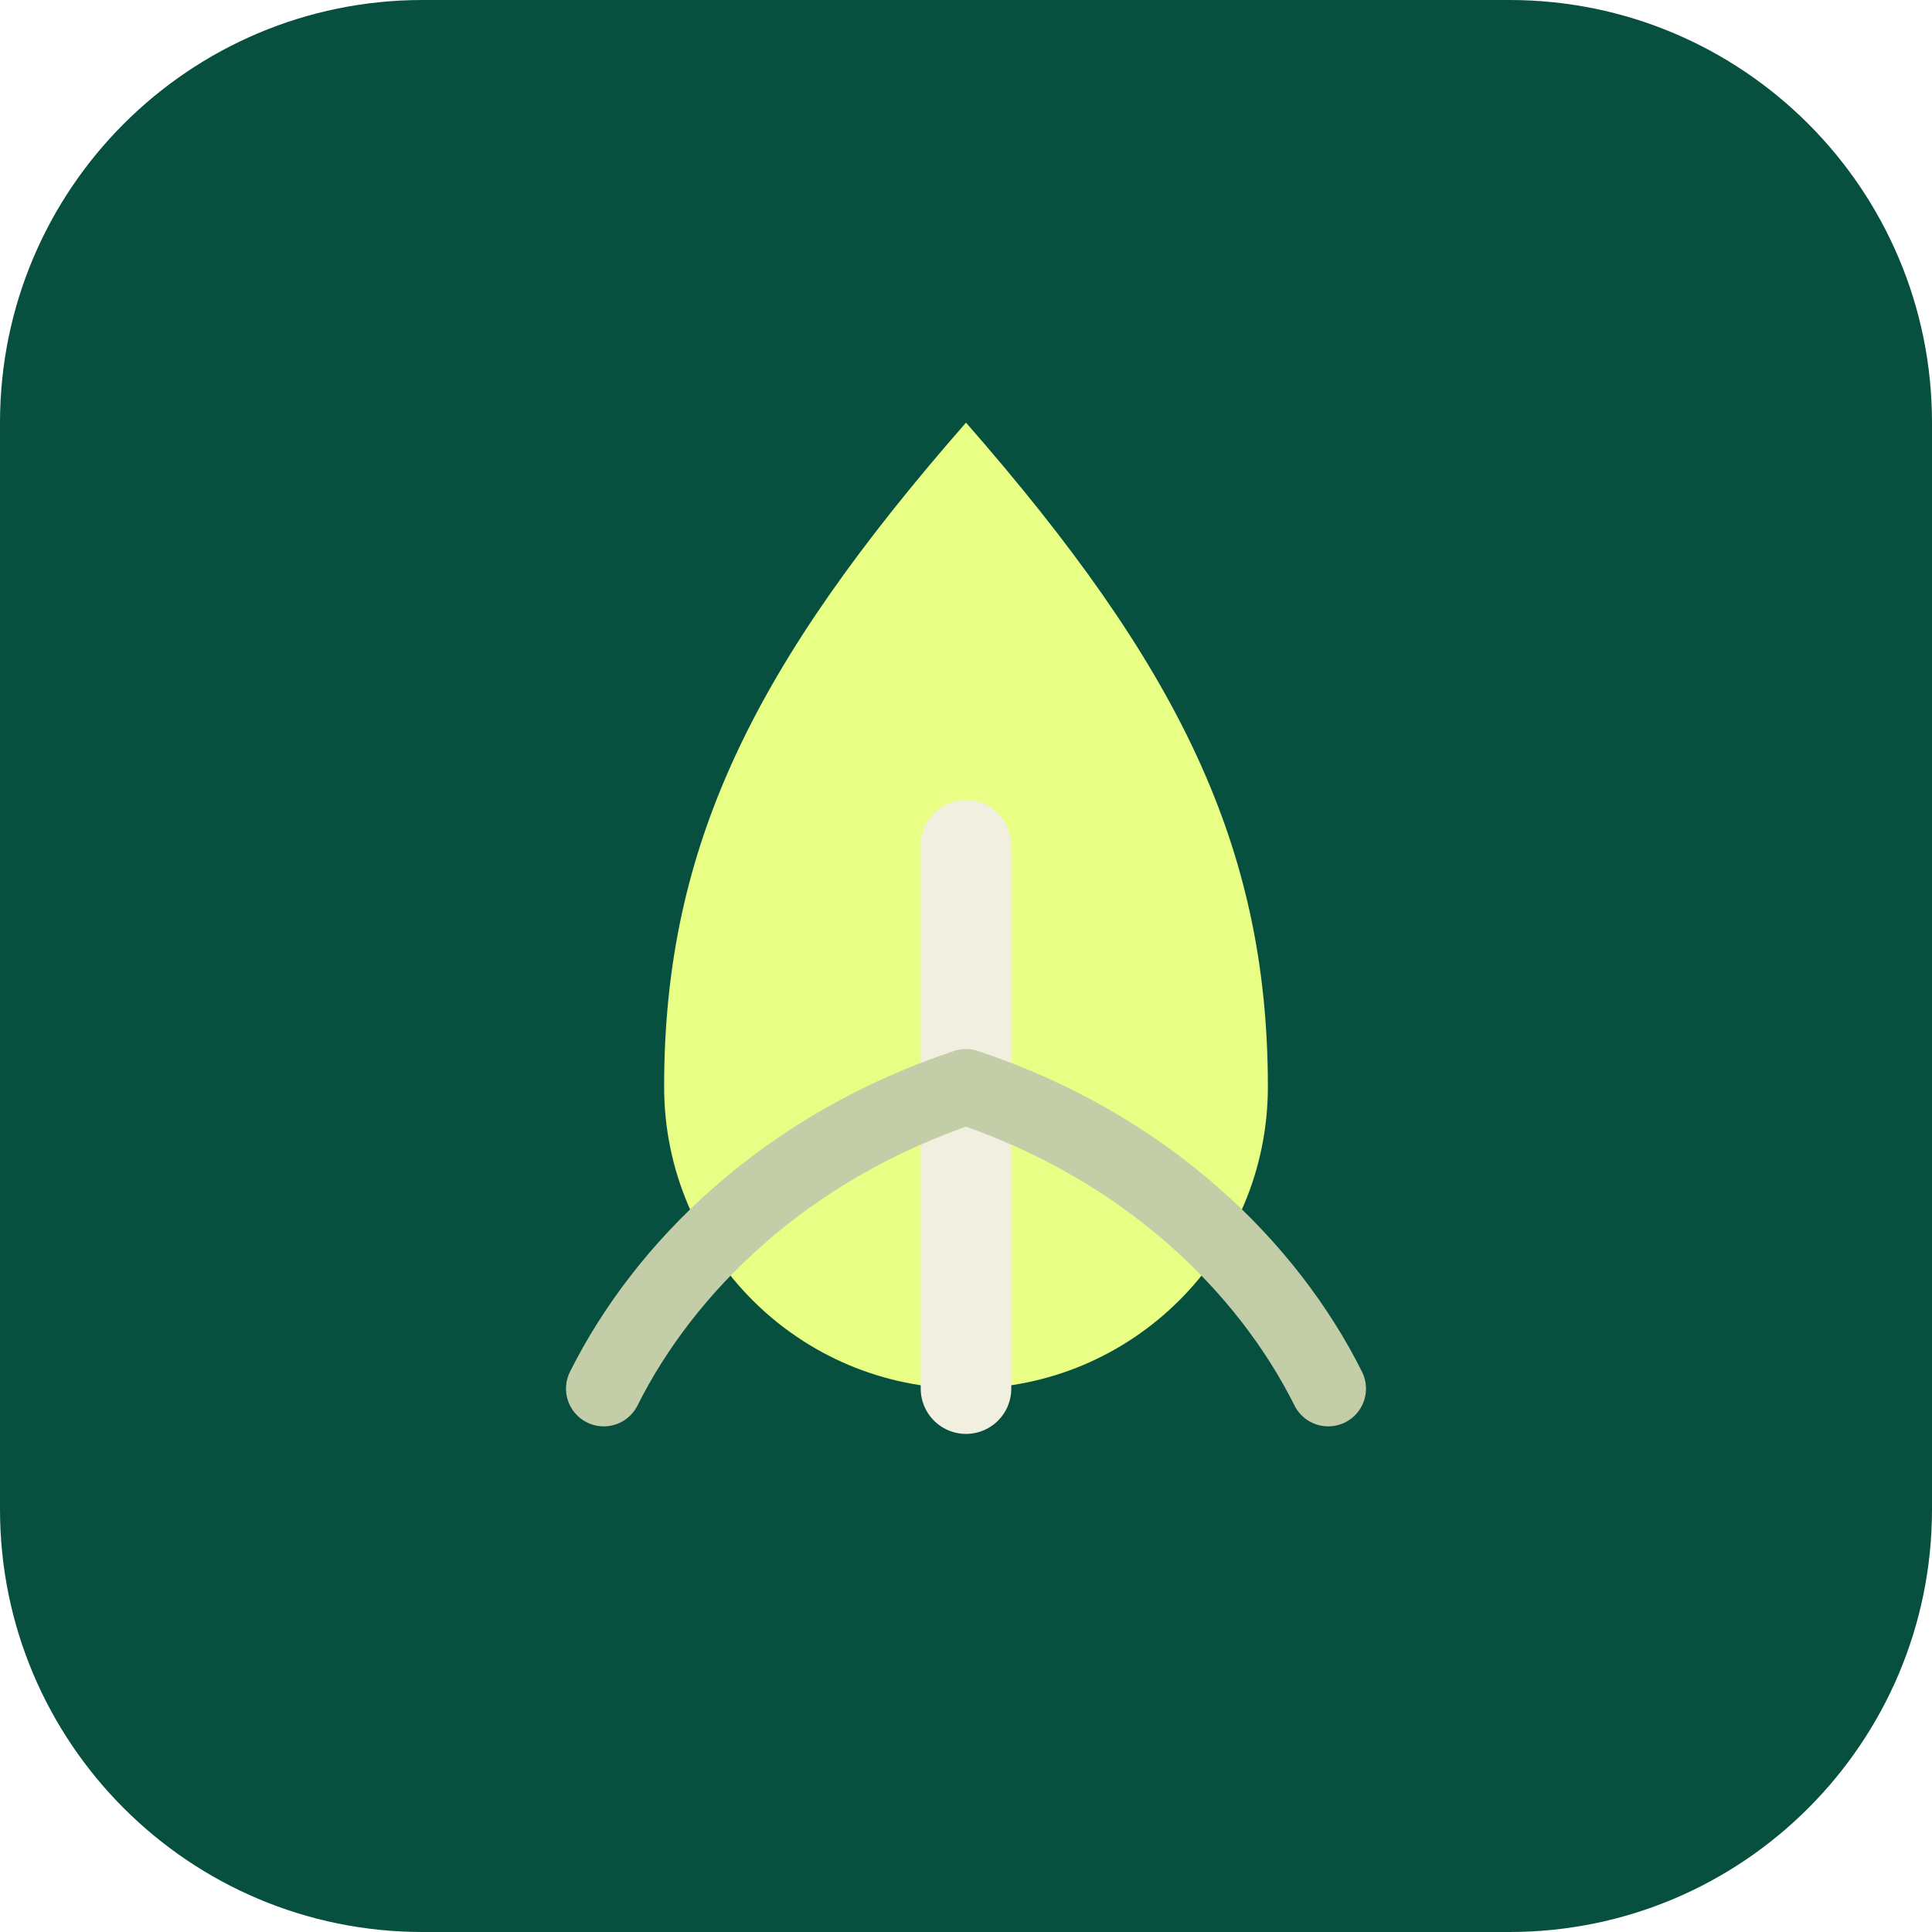
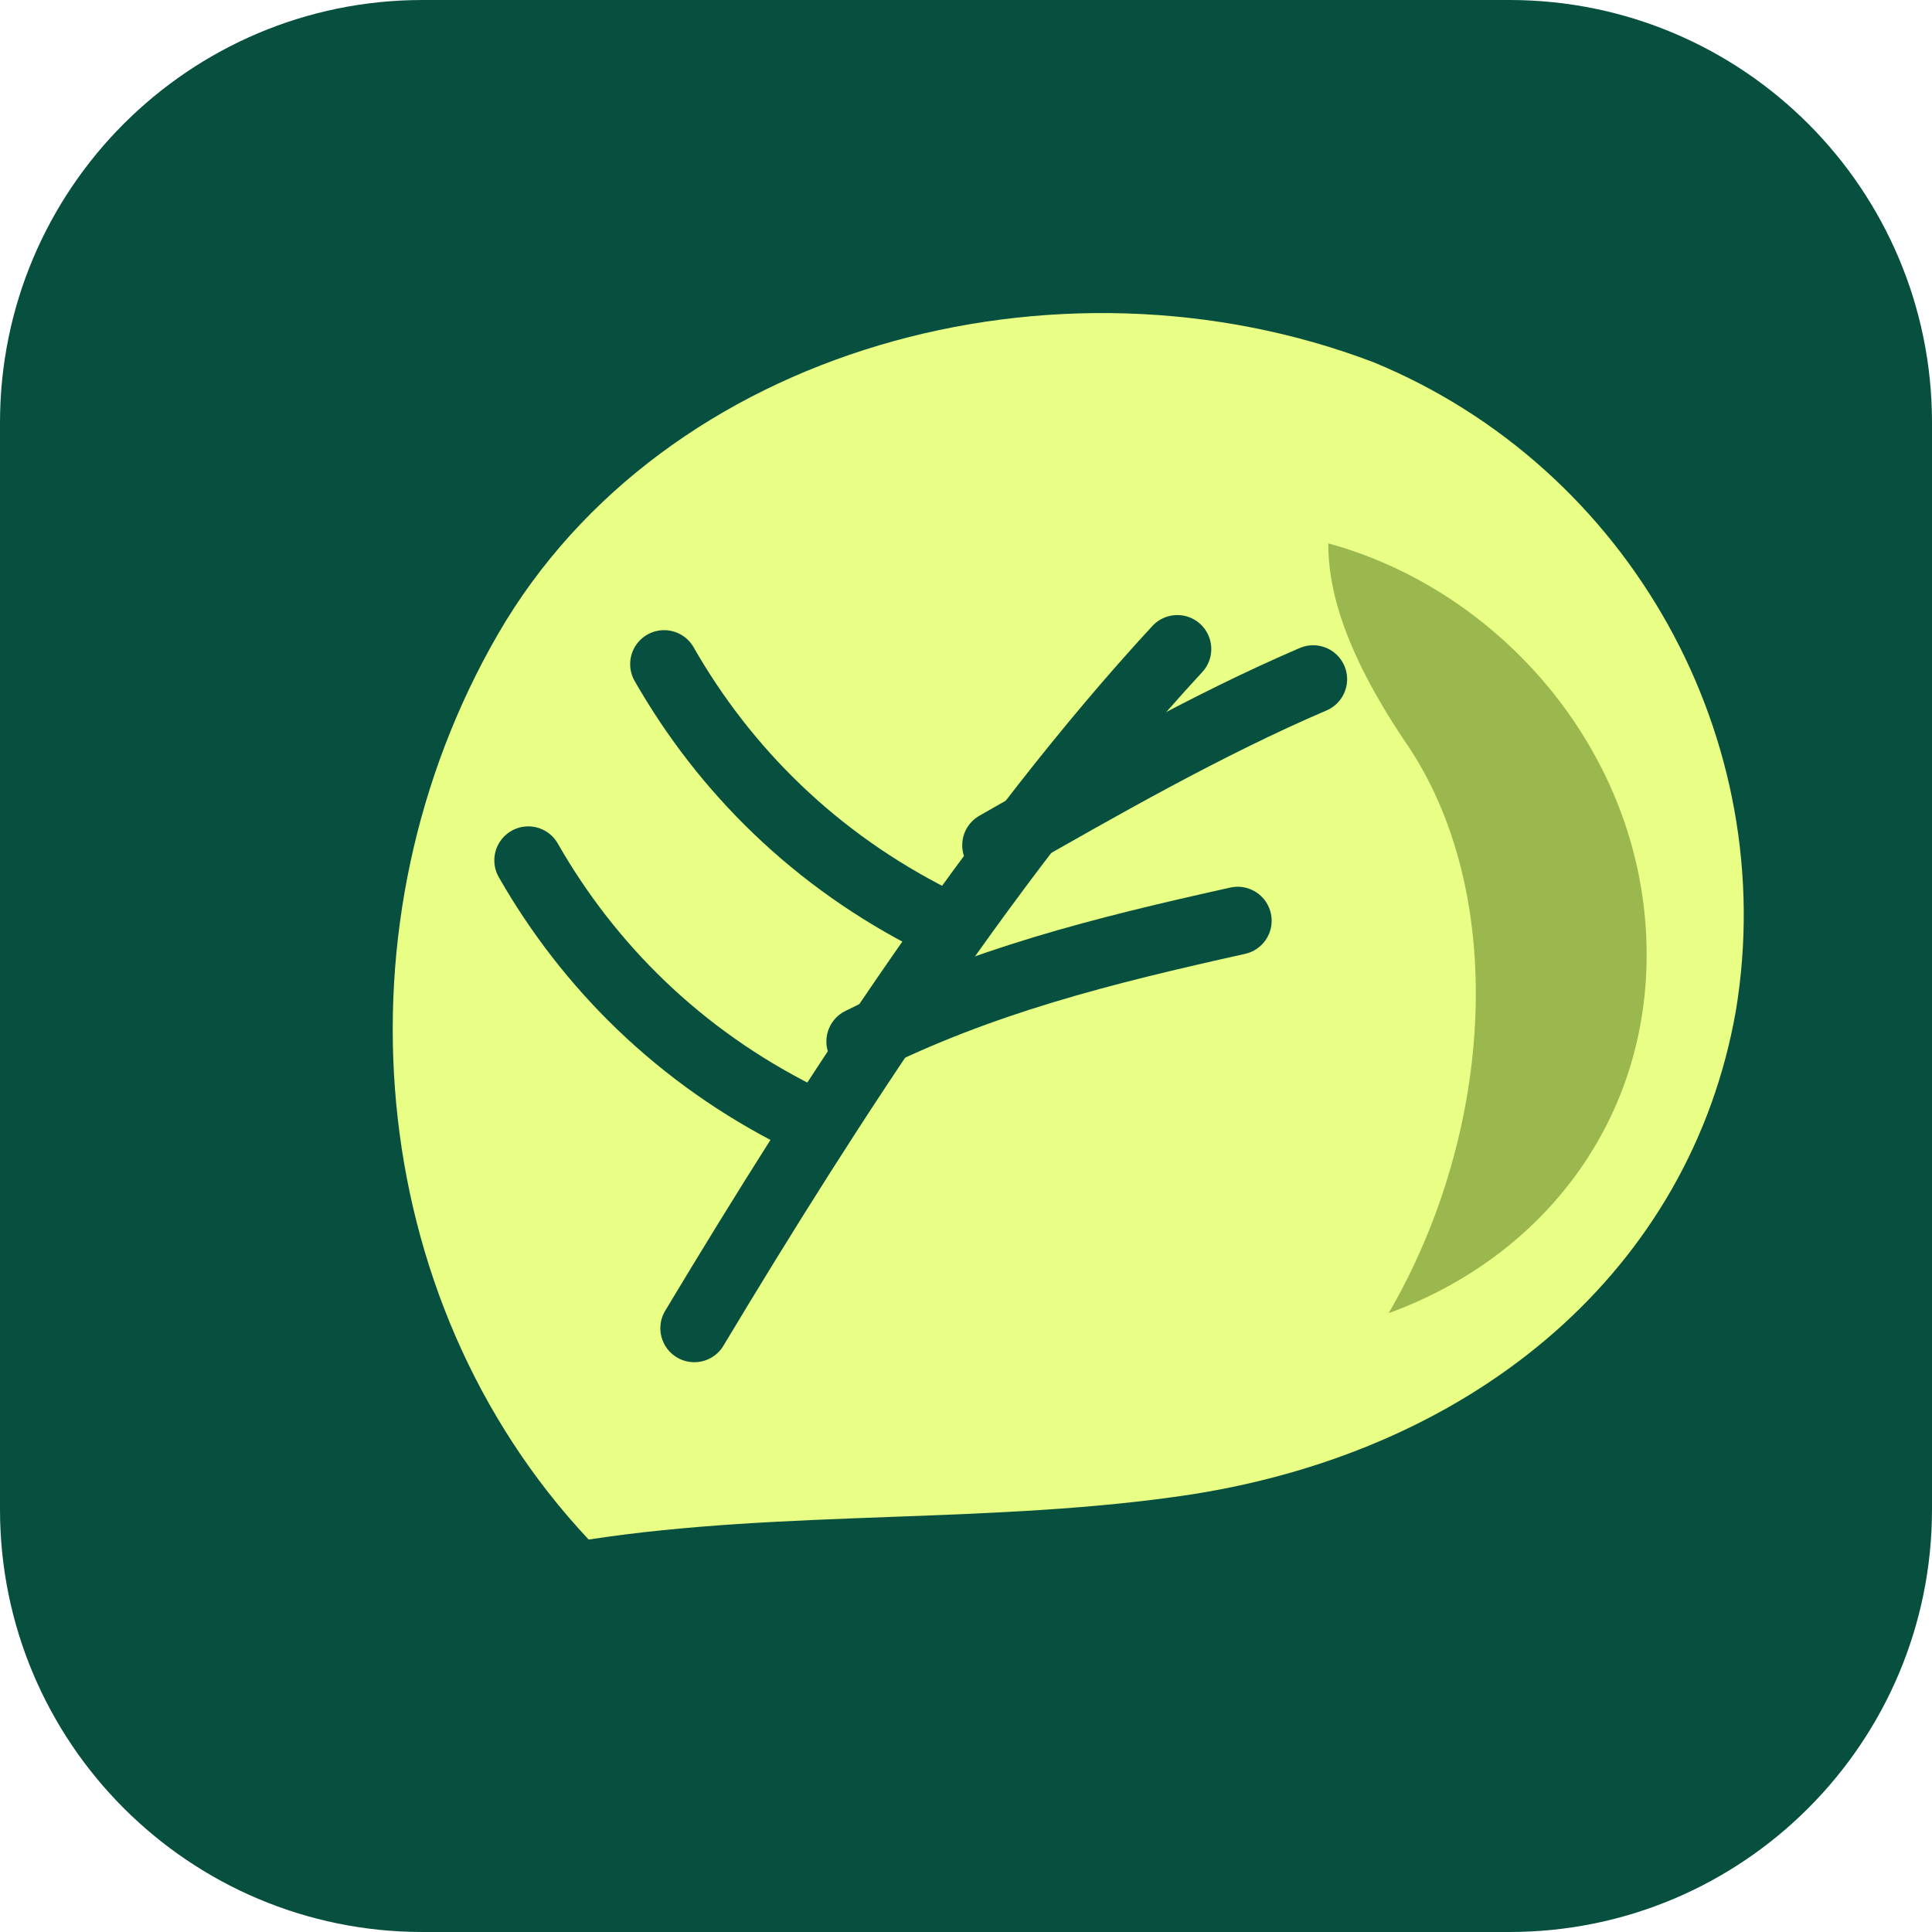
<svg xmlns="http://www.w3.org/2000/svg" viewBox="0 0 64 64" fill="none">
  <rect width="64" height="64" rx="14" fill="#07503f" />
-   <path d="M32 14c-7 8-10 14-10 22a10 10 0 0 0 20 0c0-8-3-14-10-22Z" fill="#e8fe85" />
-   <path d="M32 28v18" stroke="#f1efdf" stroke-width="3" stroke-linecap="round" />
-   <path d="M32 36c-6 2-10 6-12 10M32 36c6 2 10 6 12 10" stroke="#c3cda7" stroke-width="2.5" stroke-linecap="round" />
+   <path fill="#e8fe85" d="M19.5 51        C12 43 11 30.5 16.5 21        C22 11.5 35 8 45.5 12        C54 15.5 59 24.5 57.5 33.5        C56 42 49 48 39.5 49.5        C33 50.5 26 50 19.5 51Z" />
+   <path fill="#9bb84f" d="M44 18        C49.5 19.5 54 24.5 54.5 30.5        C55 36.5 51.5 41.5 46 43.5        C49.5 37.5 50 29.5 46.5 24.5        C44.5 21.5 44 19.5 44 18Z" />
+   <g fill="none" stroke="#07503f" stroke-width="2.25" stroke-linecap="round" stroke-linejoin="round">
+     <path d="M23 44 C27.5 36.5 33 28 39 21.5" />
+     <path d="M26.5 37 C22.5 35 19.5 32 17.5 28.5" />
+     <path d="M31 30.5 C27 28.5 24 25.5 22 22" />
+     <path d="M28.5 34.5 C32.5 32.5 36.5 31.5 41 30.5" />
+     <path d="M33 28 C36.5 26 40 24 43.5 22.5" />
+   </g>
</svg>
